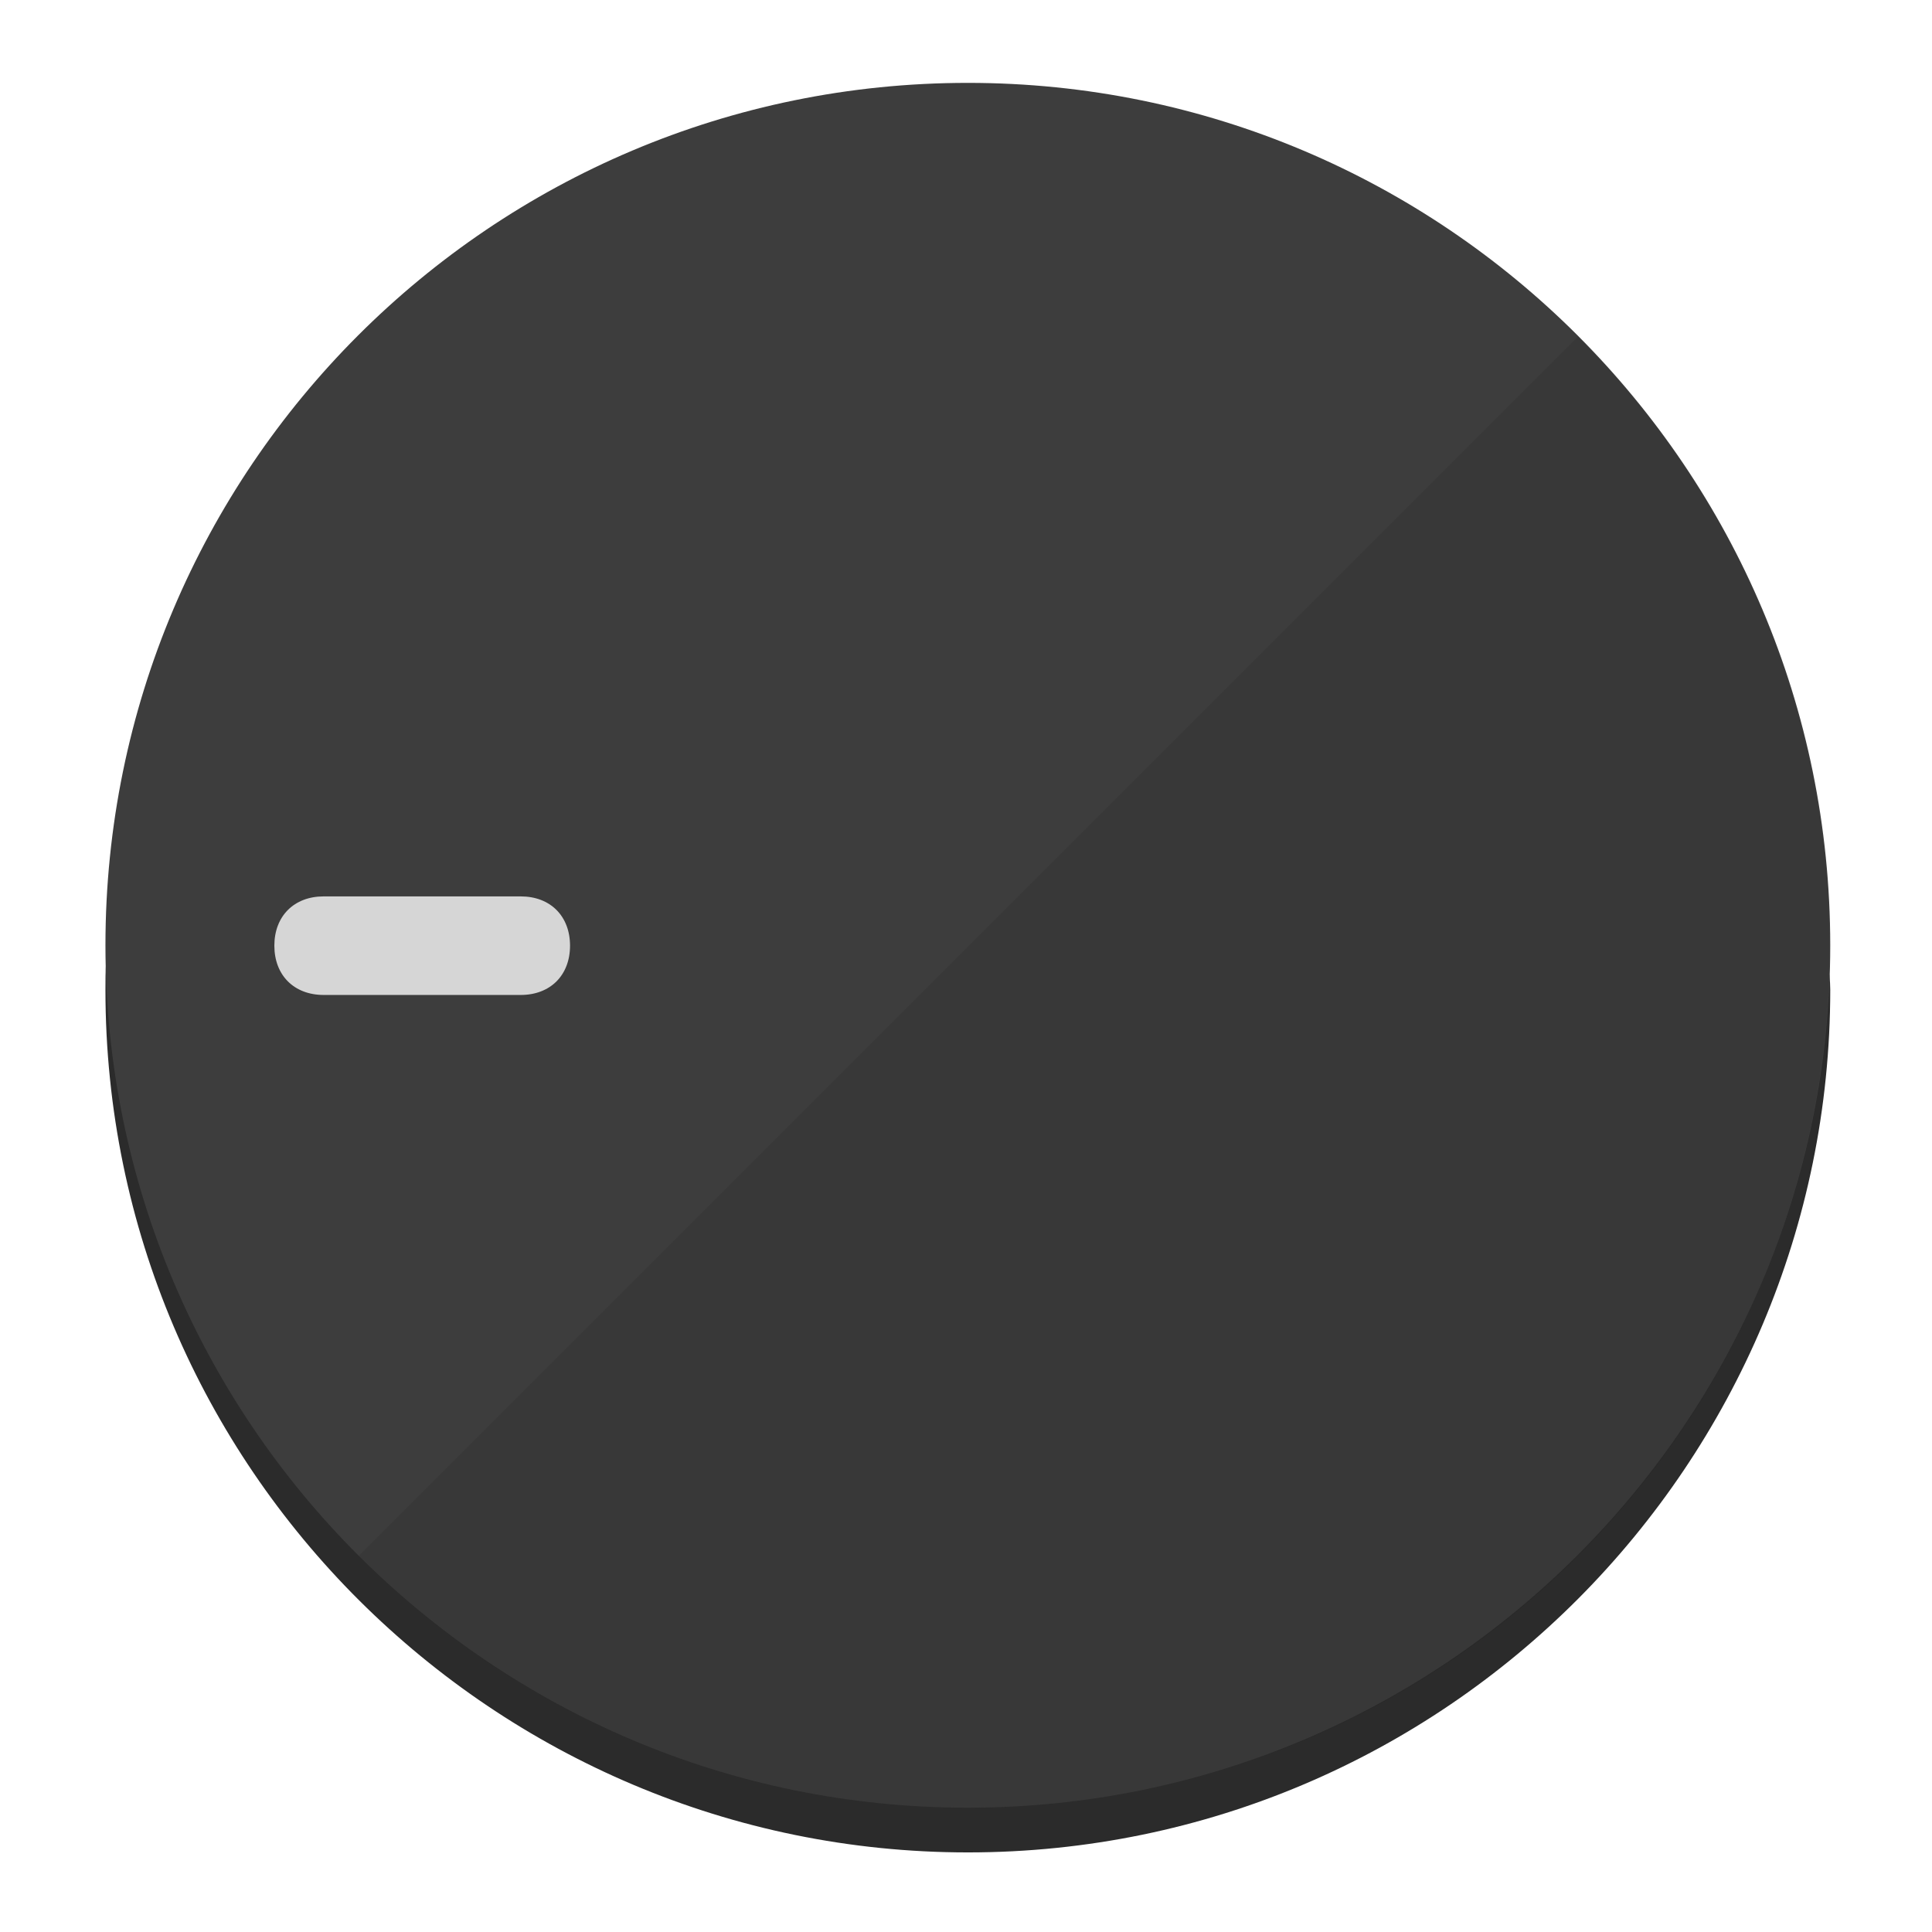
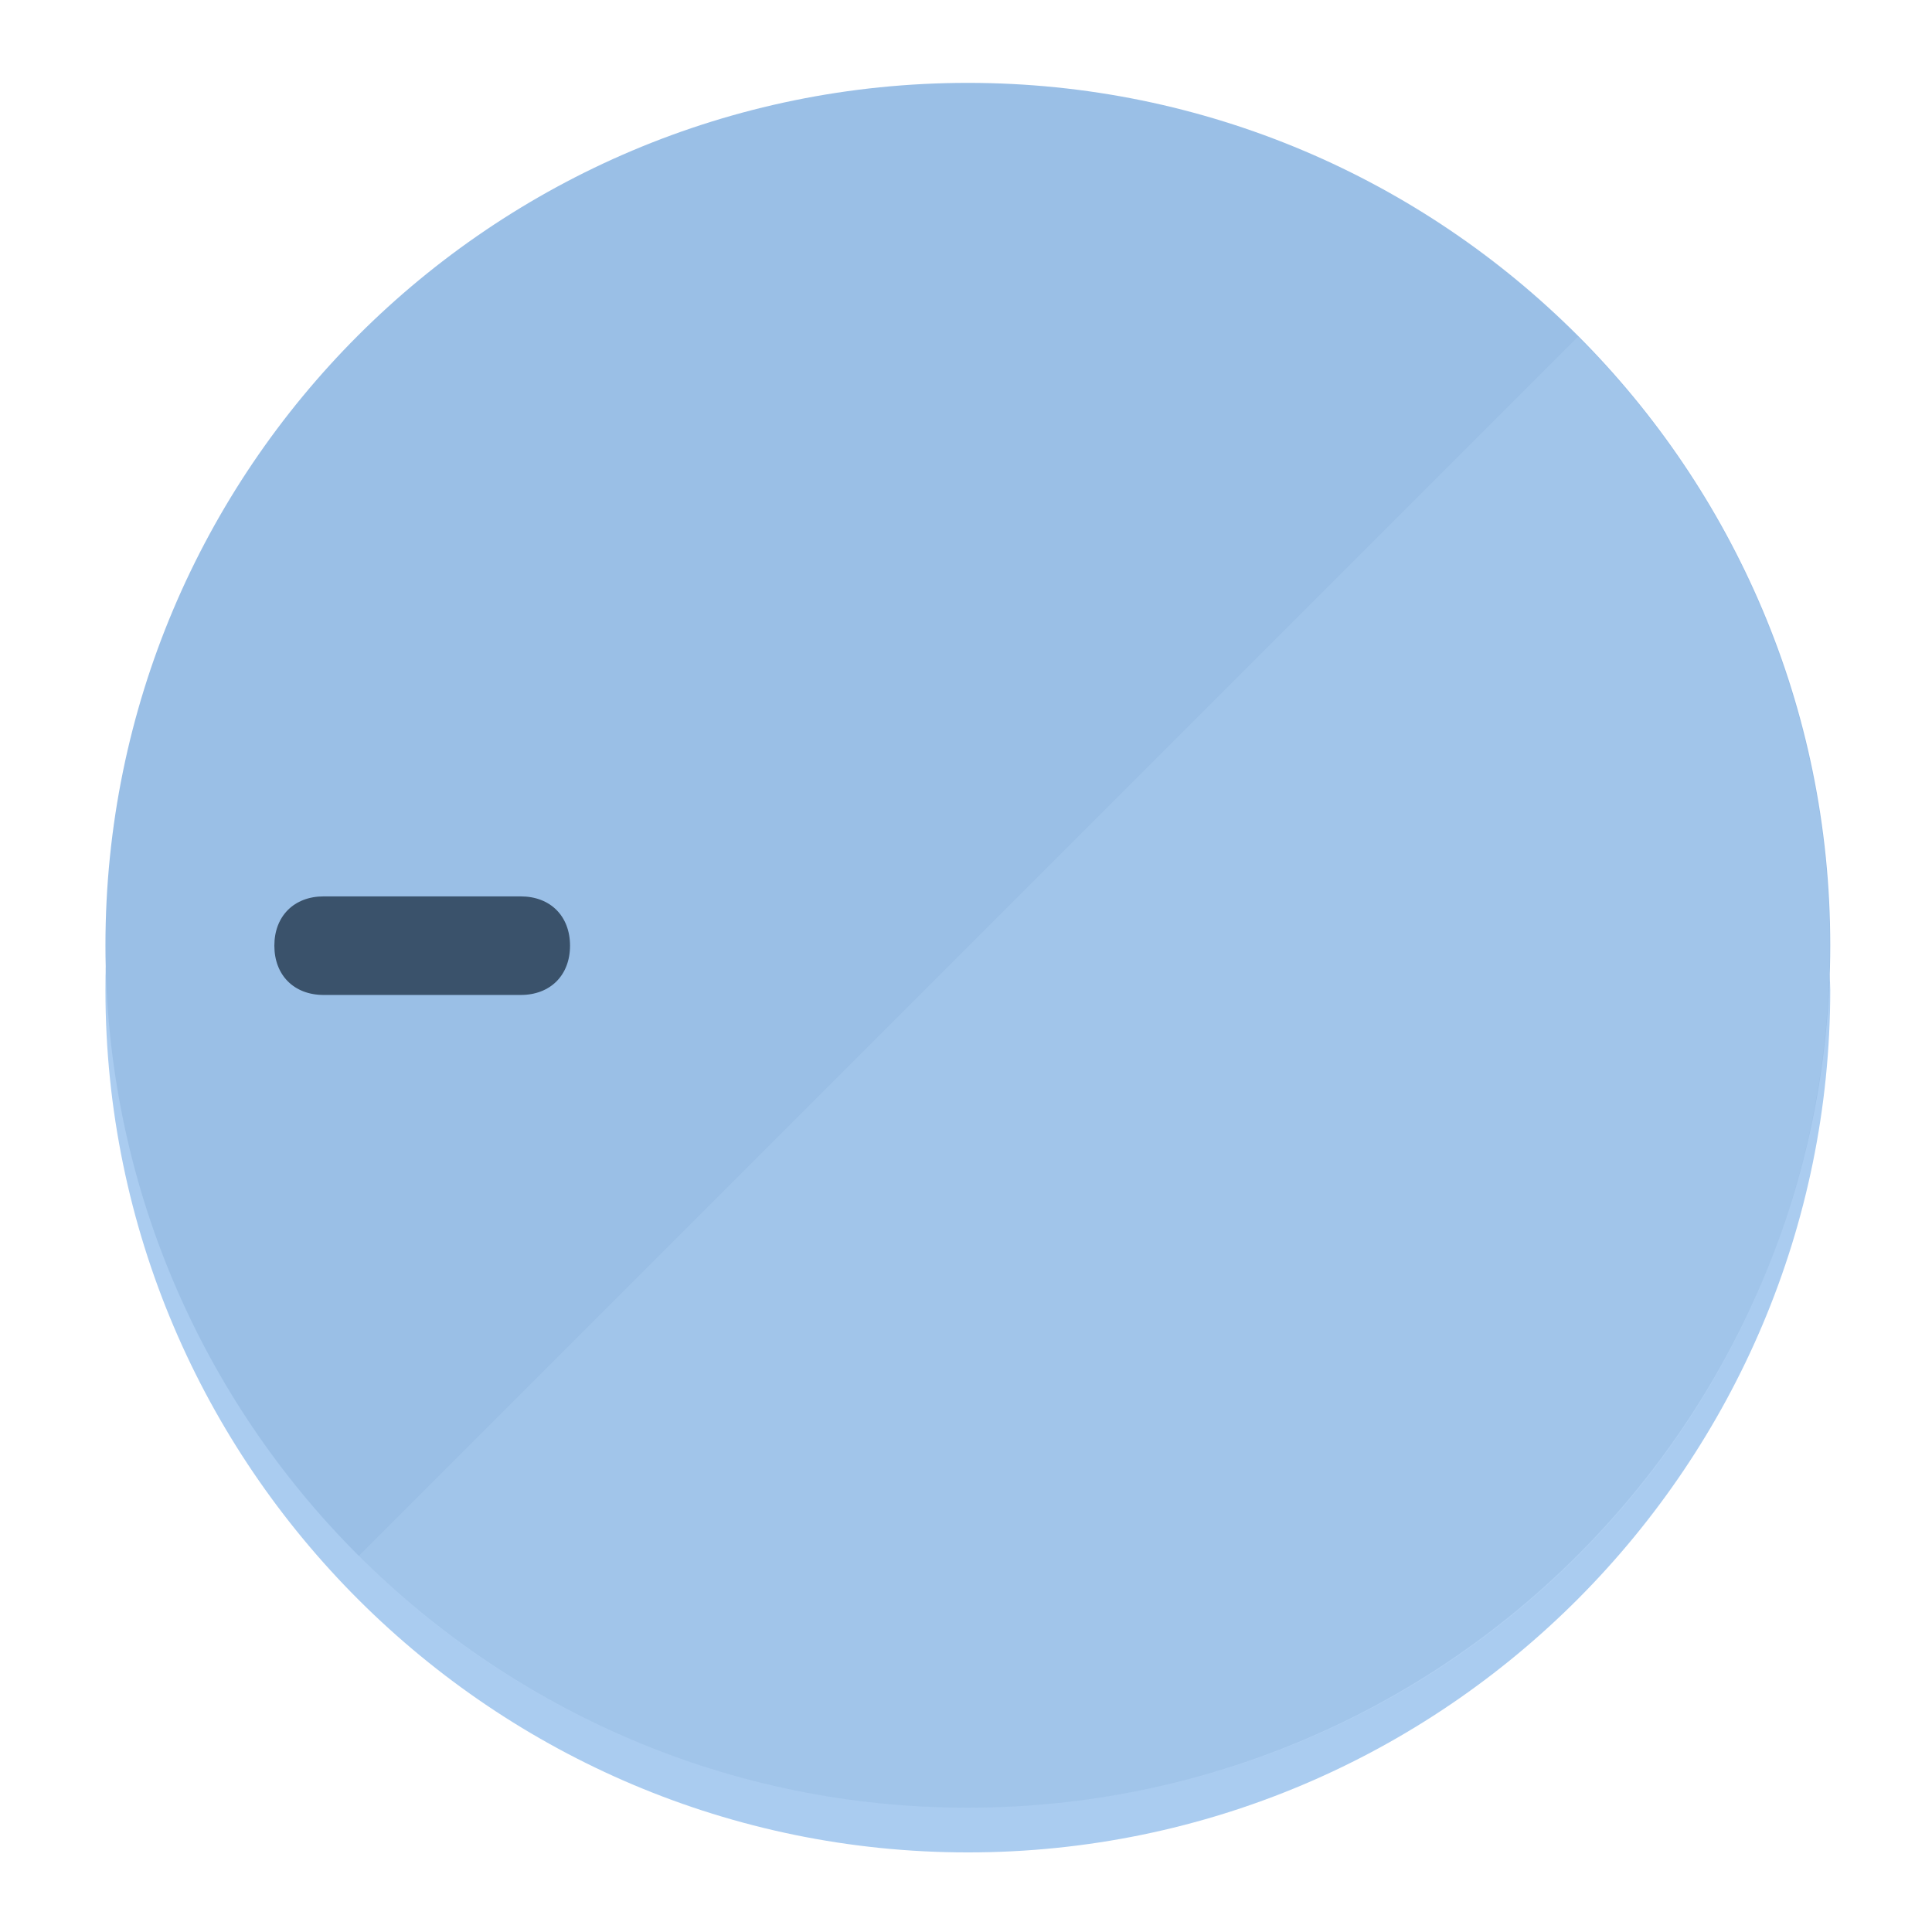
<svg xmlns="http://www.w3.org/2000/svg" height="120px" width="120px" version="1.1" id="Layer_1" viewBox="0 0 496.8 496.8" xml:space="preserve">
  <defs id="defs23" />
  <g id="g3158">
-     <path style="display:inline;fill:#2B2B2B;fill-opacity:1;stroke-width:1.584" d="m 248.875,445.92 c 116.582,0 212.89,-91.238 220.493,-205.286 0,5.069 1.267,8.87 1.267,13.939 0,121.651 -98.842,221.76 -221.76,221.76 -121.651,0 -221.76,-98.842 -221.76,-221.76 0,-5.069 0,-8.87 1.267,-13.939 7.603,114.048 103.91,205.286 220.493,205.286 z" id="path8" />
-     <circle style="display:inline;fill:#3D3D3D;fill-opacity:1;stroke-width:1.584" cx="248.875" cy="243.071" r="221.76" id="circle12" />
-     <path style="display:inline;fill:#1A1A1A;fill-opacity:0.154;stroke-width:1.587" d="m 405.744,86.606 c 86.308,86.308 86.308,227.193 0,313.5 -86.308,86.308 -227.193,86.308 -313.5,0" id="path14" />
+     <path style="display:inline;fill:#AACCF0;fill-opacity:1;stroke-width:1.584" d="m 248.875,445.92 c 116.582,0 212.89,-91.238 220.493,-205.286 0,5.069 1.267,8.87 1.267,13.939 0,121.651 -98.842,221.76 -221.76,221.76 -121.651,0 -221.76,-98.842 -221.76,-221.76 0,-5.069 0,-8.87 1.267,-13.939 7.603,114.048 103.91,205.286 220.493,205.286 z" id="path8" />
+     <circle style="display:inline;fill:#9ABFE6;fill-opacity:1;stroke-width:1.584" cx="248.875" cy="243.071" r="221.76" id="circle12" />
+     <path style="display:inline;fill:#CCE5FF;fill-opacity:0.154;stroke-width:1.587" d="m 405.744,86.606 c 86.308,86.308 86.308,227.193 0,313.5 -86.308,86.308 -227.193,86.308 -313.5,0" id="path14" />
  </g>
  <g id="g3198">
    <circle style="display:none;fill:#000000;fill-opacity:0;stroke-width:1.584" cx="-243.582" cy="248.467" r="221.76" id="circle12-3" transform="rotate(-90)" />
-     <path style="display:inline;fill:#1A1A1A;fill-opacity:0;stroke-width:1.584" d="m 133.908,238.782 c 7.603,0 12.672,5.069 12.672,12.672 v 0 c 0,7.603 -5.069,12.672 -12.672,12.672 H 83.22 c -7.603,0 -12.672,-5.069 -12.672,-12.672 v 0 c 0,-7.603 5.069,-12.672 12.672,-12.672 z" id="path3789" />
-     <path style="display:inline;fill:#D6D6D6;stroke-width:1.584" d="m 133.908,230.502 c 7.603,0 12.672,5.069 12.672,12.672 v 0 c 0,7.603 -5.069,12.672 -12.672,12.672 H 83.22 c -7.603,0 -12.672,-5.069 -12.672,-12.672 v 0 c 0,-7.603 5.069,-12.672 12.672,-12.672 z" id="path915" />
+     <path style="display:inline;fill:#CCE5FF;fill-opacity:0;stroke-width:1.584" d="m 133.908,238.782 c 7.603,0 12.672,5.069 12.672,12.672 v 0 c 0,7.603 -5.069,12.672 -12.672,12.672 H 83.22 c -7.603,0 -12.672,-5.069 -12.672,-12.672 v 0 c 0,-7.603 5.069,-12.672 12.672,-12.672 z" id="path3789" />
+     <path style="display:inline;fill:#3A526B;stroke-width:1.584" d="m 133.908,230.502 c 7.603,0 12.672,5.069 12.672,12.672 v 0 c 0,7.603 -5.069,12.672 -12.672,12.672 H 83.22 c -7.603,0 -12.672,-5.069 -12.672,-12.672 v 0 c 0,-7.603 5.069,-12.672 12.672,-12.672 z" id="path915" />
  </g>
</svg>
